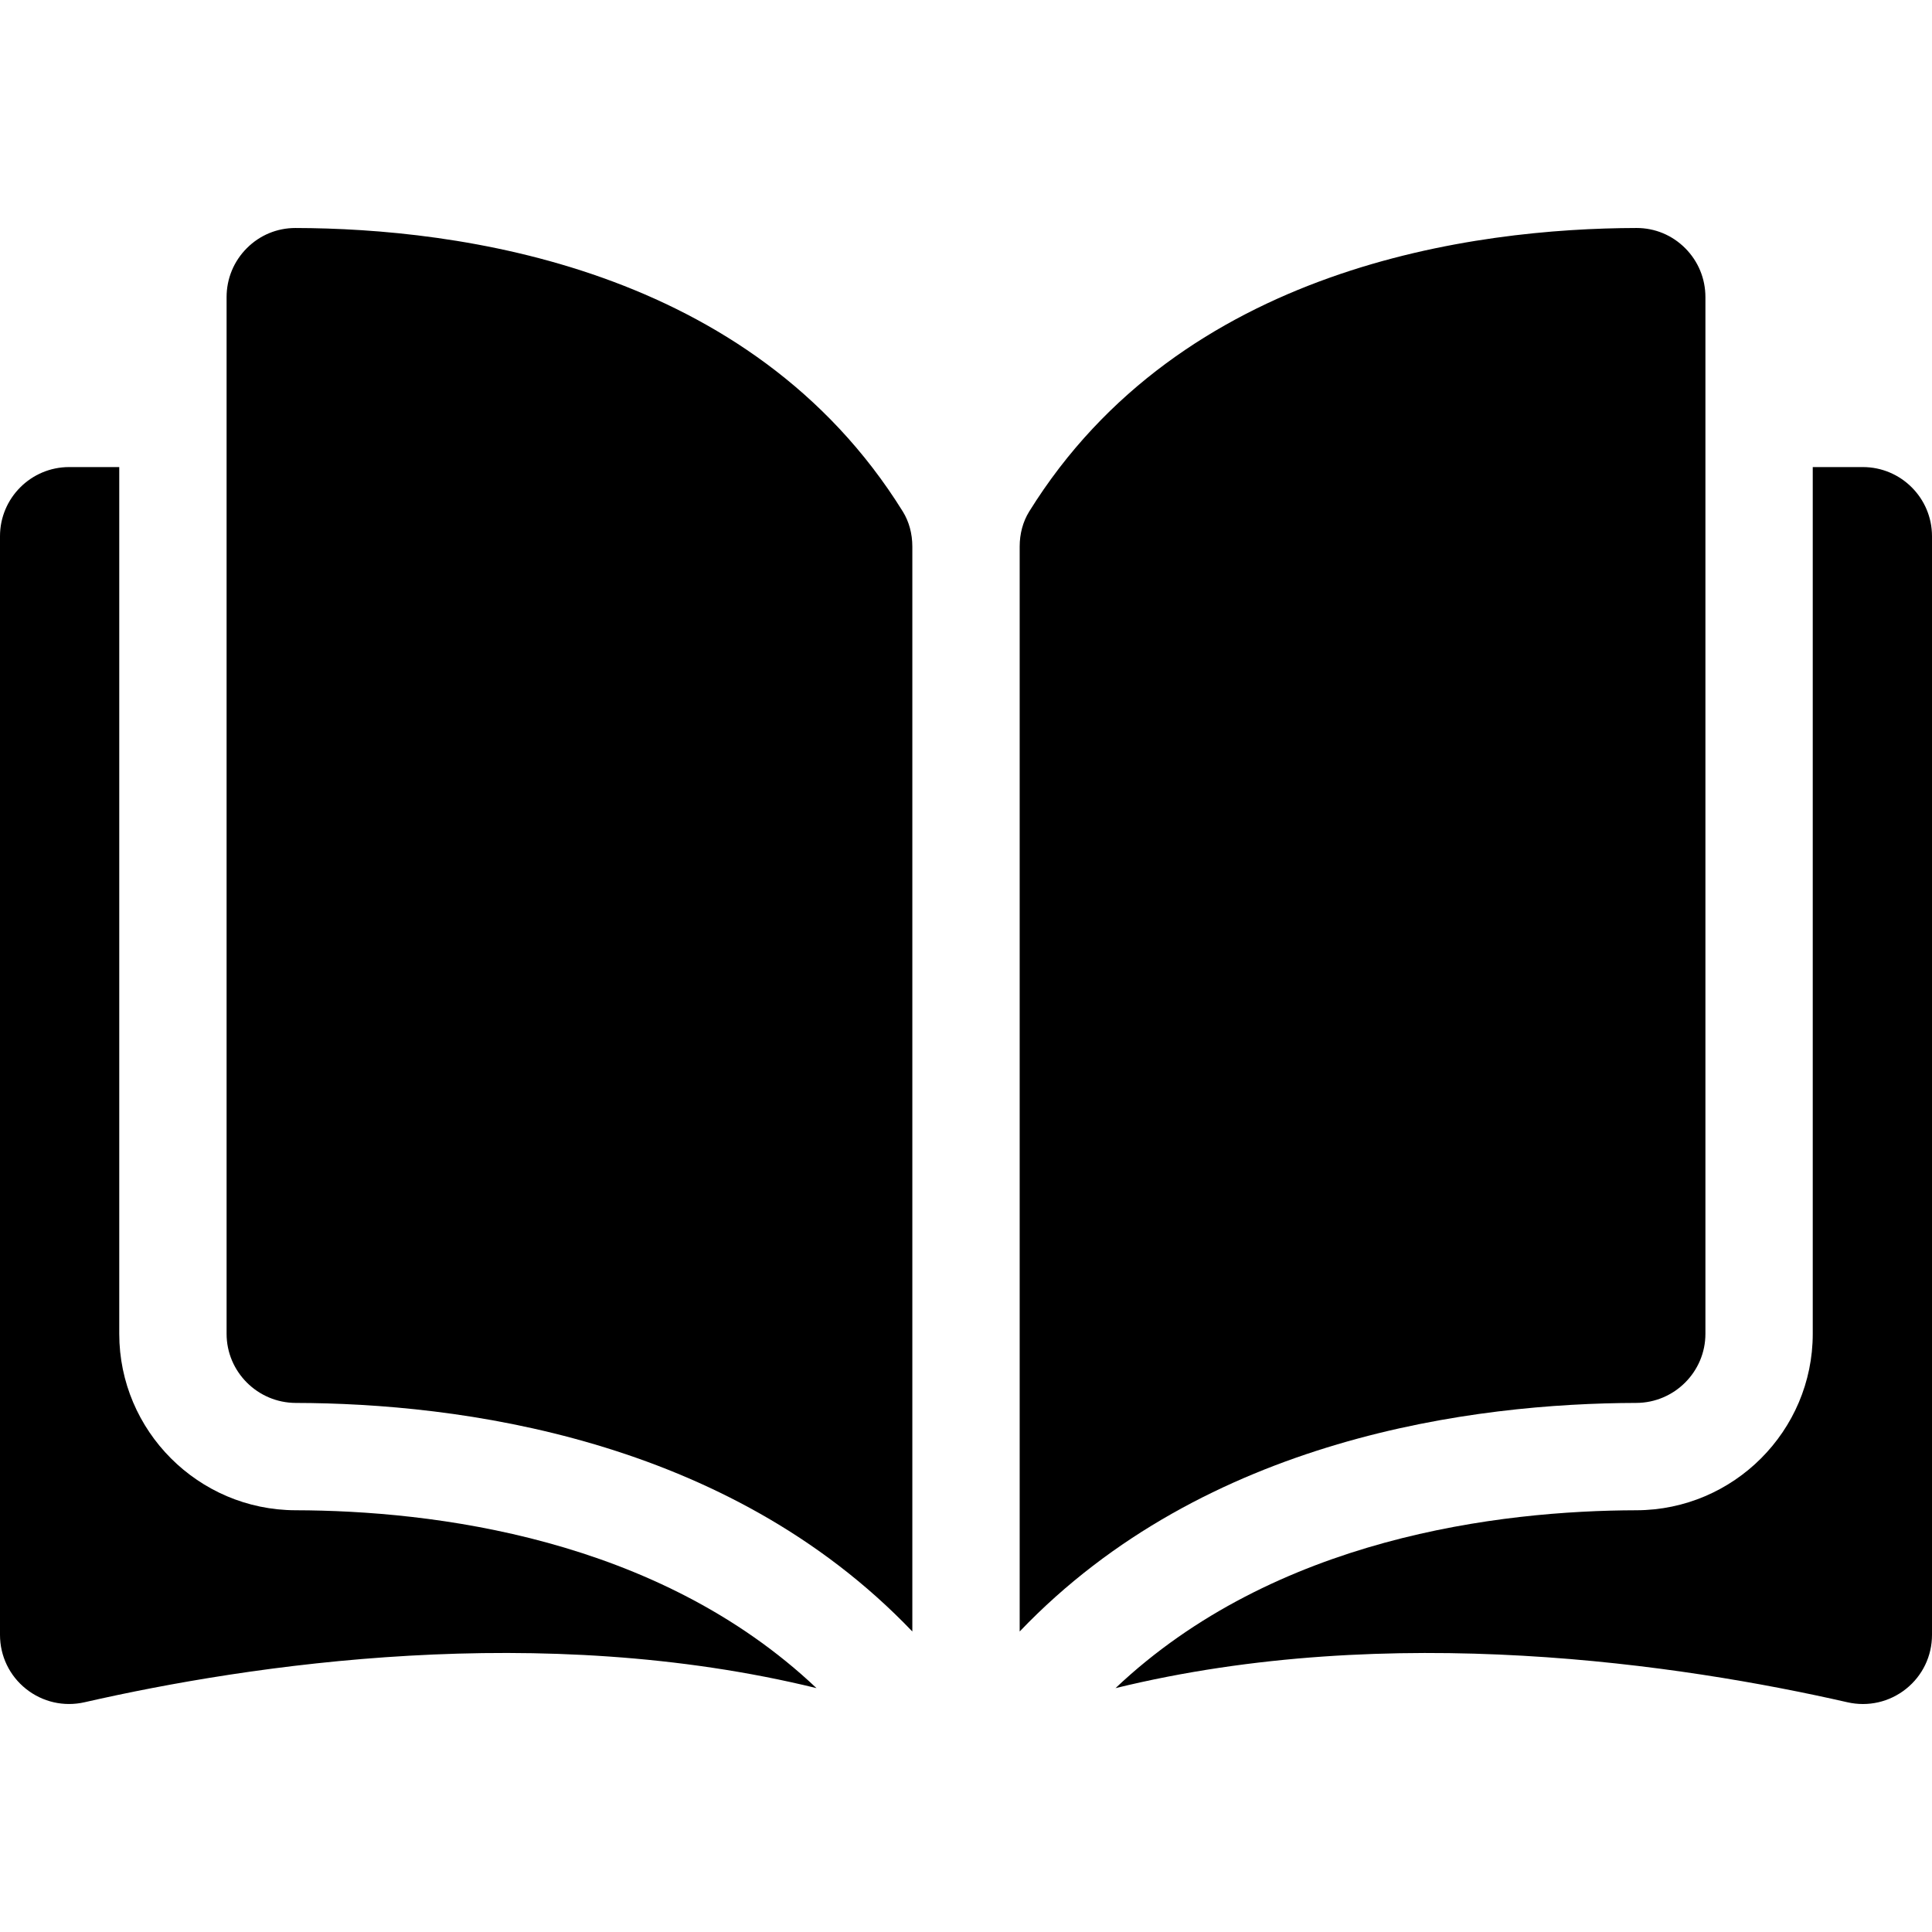
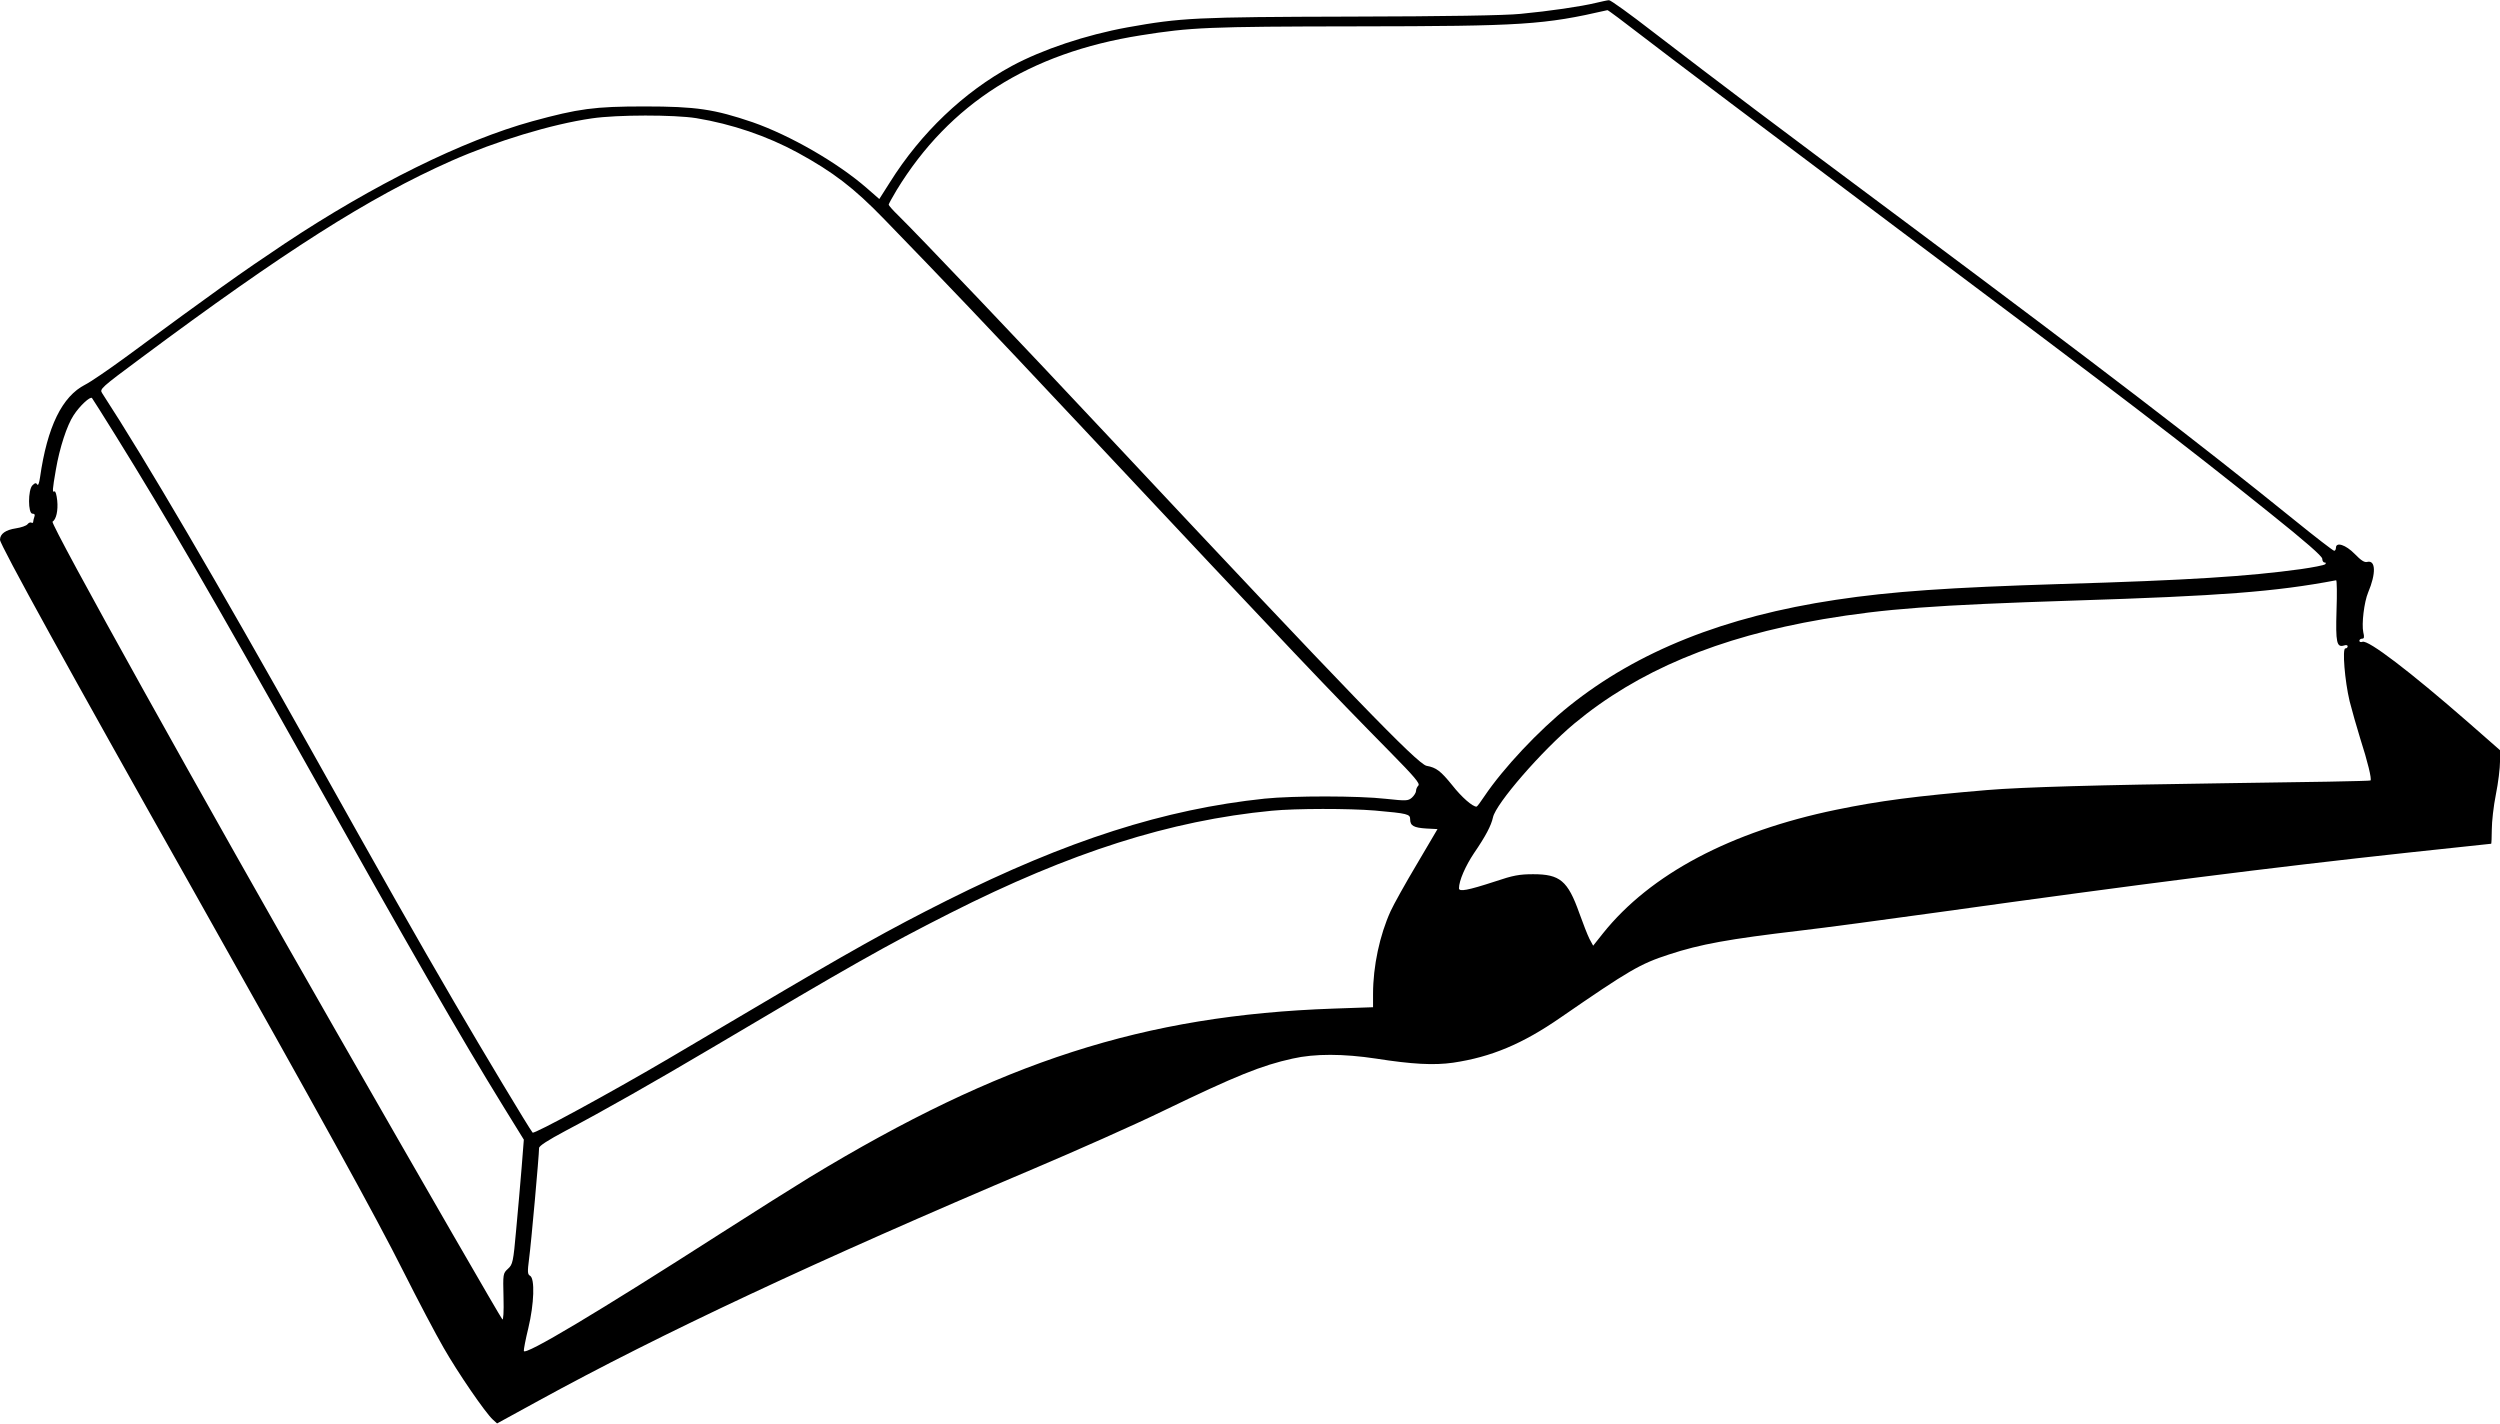
- <svg xmlns="http://www.w3.org/2000/svg" fill="#000000" height="800px" width="800px" version="1.1" id="Layer_1" viewBox="0 0 296.999 296.999" xml:space="preserve">
-   <g>
-     <g>
-       <g>
-         <path d="M45.432,35.049c-0.008,0-0.017,0-0.025,0c-2.809,0-5.451,1.095-7.446,3.085c-2.017,2.012-3.128,4.691-3.128,7.543     v159.365c0,5.844,4.773,10.61,10.641,10.625c24.738,0.059,66.184,5.215,94.776,35.136V84.023c0-1.981-0.506-3.842-1.461-5.382     C115.322,40.849,70.226,35.107,45.432,35.049z" />
-         <path d="M262.167,205.042V45.676c0-2.852-1.111-5.531-3.128-7.543c-1.995-1.99-4.639-3.085-7.445-3.085c-0.009,0-0.018,0-0.026,0     c-24.793,0.059-69.889,5.801-93.357,43.593c-0.955,1.54-1.46,3.401-1.46,5.382v166.779     c28.592-29.921,70.038-35.077,94.776-35.136C257.394,215.651,262.167,210.885,262.167,205.042z" />
-         <path d="M286.373,71.801h-7.706v133.241c0,14.921-12.157,27.088-27.101,27.125c-20.983,0.05-55.581,4.153-80.084,27.344     c42.378-10.376,87.052-3.631,112.512,2.171c3.179,0.724,6.464-0.024,9.011-2.054c2.538-2.025,3.994-5.052,3.994-8.301V82.427     C297,76.568,292.232,71.801,286.373,71.801z" />
-         <path d="M18.332,205.042V71.801h-7.706C4.768,71.801,0,76.568,0,82.427v168.897c0,3.25,1.456,6.276,3.994,8.301     c2.545,2.029,5.827,2.78,9.011,2.054c25.46-5.803,70.135-12.547,112.511-2.171c-24.502-23.19-59.1-27.292-80.083-27.342     C30.49,232.13,18.332,219.963,18.332,205.042z" />
-       </g>
-     </g>
+ <svg xmlns="http://www.w3.org/2000/svg" version="1.0" width="1280pt" height="729pt" viewBox="0 0 1280 729" preserveAspectRatio="xMidYMid meet">
+   <g transform="translate(0,729) scale(0.1,-0.1)" fill="#000000" stroke="none">
+     <path d="M8170 7275 c-74 -18 -237 -42 -385 -56 -78 -8 -383 -13 -870 -14 -796 -2 -868 -6 -1142 -55 -214 -39 -435 -113 -593 -198 -245 -133 -465 -342 -624 -596 l-54 -85 -63 55 c-151 132 -394 271 -585 338 -197 67 -290 81 -554 81 -257 0 -337 -11 -575 -76 -355 -98 -814 -325 -1267 -626 -235 -157 -352 -241 -818 -584 -86 -63 -177 -125 -203 -138 -119 -60 -195 -216 -232 -475 -4 -29 -10 -44 -14 -37 -6 10 -12 9 -25 -4 -23 -23 -23 -145 0 -145 11 0 14 -5 10 -16 -3 -9 -6 -20 -6 -25 0 -6 -4 -8 -9 -5 -5 3 -14 0 -20 -8 -6 -8 -33 -17 -59 -21 -53 -8 -82 -28 -82 -59 0 -25 357 -673 982 -1781 655 -1164 940 -1679 1086 -1970 72 -143 163 -316 203 -385 73 -128 213 -332 252 -368 l22 -20 210 115 c633 347 1426 718 2535 1188 217 92 517 225 665 297 375 181 504 233 663 268 114 26 261 25 427 0 185 -29 297 -35 395 -21 195 29 355 96 550 231 351 242 407 275 555 323 161 53 306 79 670 122 121 14 443 57 715 95 1023 143 1693 228 2403 305 230 25 420 45 422 45 1 0 3 33 3 73 0 39 9 121 21 180 12 59 21 135 21 167 l0 59 -162 142 c-300 262 -513 424 -542 413 -9 -3 -16 -1 -16 5 0 6 6 11 14 11 11 0 12 8 6 33 -9 42 4 154 25 204 41 97 39 167 -5 156 -14 -4 -32 8 -64 41 -46 47 -96 63 -96 31 0 -8 -4 -15 -9 -15 -5 0 -96 70 -202 156 -496 401 -977 769 -1974 1513 -721 537 -959 717 -1312 988 -116 90 -217 163 -225 162 -7 0 -38 -7 -68 -14z m240 -171 c96 -75 684 -518 1305 -984 1169 -876 1453 -1093 1908 -1458 180 -144 267 -220 267 -233 0 -10 5 -19 12 -19 7 0 8 -3 3 -9 -6 -5 -62 -16 -125 -25 -268 -37 -578 -57 -1225 -76 -577 -18 -870 -38 -1155 -81 -572 -86 -1015 -263 -1366 -544 -156 -125 -337 -318 -434 -462 -19 -29 -37 -53 -40 -53 -20 -1 -77 49 -124 109 -60 74 -82 91 -132 100 -46 9 -387 361 -1614 1671 -453 484 -992 1050 -1089 1145 -28 27 -51 53 -51 57 0 4 19 38 41 75 271 443 680 702 1249 792 258 41 341 45 1105 46 854 1 959 8 1285 83 3 1 84 -60 180 -134z m-4845 -419 c182 -30 362 -91 520 -177 181 -99 287 -180 442 -340 316 -326 507 -526 992 -1043 1131 -1206 1278 -1360 1600 -1687 122 -124 153 -160 143 -170 -7 -7 -12 -19 -12 -28 0 -8 -10 -24 -21 -34 -20 -17 -29 -17 -133 -6 -139 16 -475 16 -621 1 -513 -54 -1010 -213 -1626 -521 -297 -149 -490 -257 -1019 -570 -146 -86 -330 -195 -410 -242 -298 -175 -686 -386 -693 -377 -17 20 -258 422 -399 664 -195 334 -363 631 -743 1310 -472 842 -838 1468 -1062 1812 -14 21 -7 27 199 180 735 547 1167 822 1588 1009 231 102 513 188 721 218 129 19 421 19 534 1z m-2973 -1625 c262 -422 502 -836 978 -1685 525 -937 788 -1395 1007 -1750 l105 -170 -11 -140 c-6 -77 -19 -220 -28 -319 -15 -169 -18 -180 -42 -202 -26 -24 -26 -26 -23 -147 2 -74 -1 -118 -6 -112 -10 11 -393 675 -854 1480 -671 1171 -1463 2595 -1449 2604 19 12 29 57 24 108 -3 29 -9 50 -14 47 -12 -7 -11 7 7 111 19 112 57 228 91 279 31 48 85 98 94 88 3 -4 58 -90 121 -192z m11371 -896 c-5 -164 1 -190 38 -179 11 4 19 2 19 -4 0 -6 -5 -11 -12 -11 -16 0 -3 -165 22 -270 12 -47 36 -132 54 -190 39 -121 60 -209 53 -216 -2 -3 -335 -9 -738 -14 -656 -9 -1044 -20 -1224 -35 -367 -31 -551 -55 -774 -101 -538 -111 -951 -329 -1194 -633 l-50 -63 -19 35 c-10 20 -33 79 -52 132 -59 166 -99 199 -236 199 -71 0 -103 -6 -195 -37 -141 -46 -185 -54 -185 -35 0 39 33 114 77 180 59 86 88 141 97 183 15 71 250 341 416 480 326 271 737 443 1275 535 315 53 569 72 1280 95 756 24 1034 45 1346 104 4 0 5 -69 2 -155z m-4923 -1024 c168 -15 180 -18 180 -45 0 -33 19 -43 83 -47 l57 -3 -106 -180 c-59 -99 -119 -207 -134 -240 -56 -123 -90 -282 -90 -424 l0 -68 -202 -7 c-971 -34 -1703 -270 -2683 -864 -77 -47 -282 -176 -455 -287 -633 -406 -1003 -627 -1008 -602 -1 7 9 60 23 117 30 125 34 254 9 268 -13 7 -14 19 -5 88 10 73 51 528 51 566 0 11 45 40 137 89 190 100 454 250 748 424 710 421 886 521 1220 690 615 311 1126 474 1646 524 123 12 397 12 529 1z" />
  </g>
</svg>
